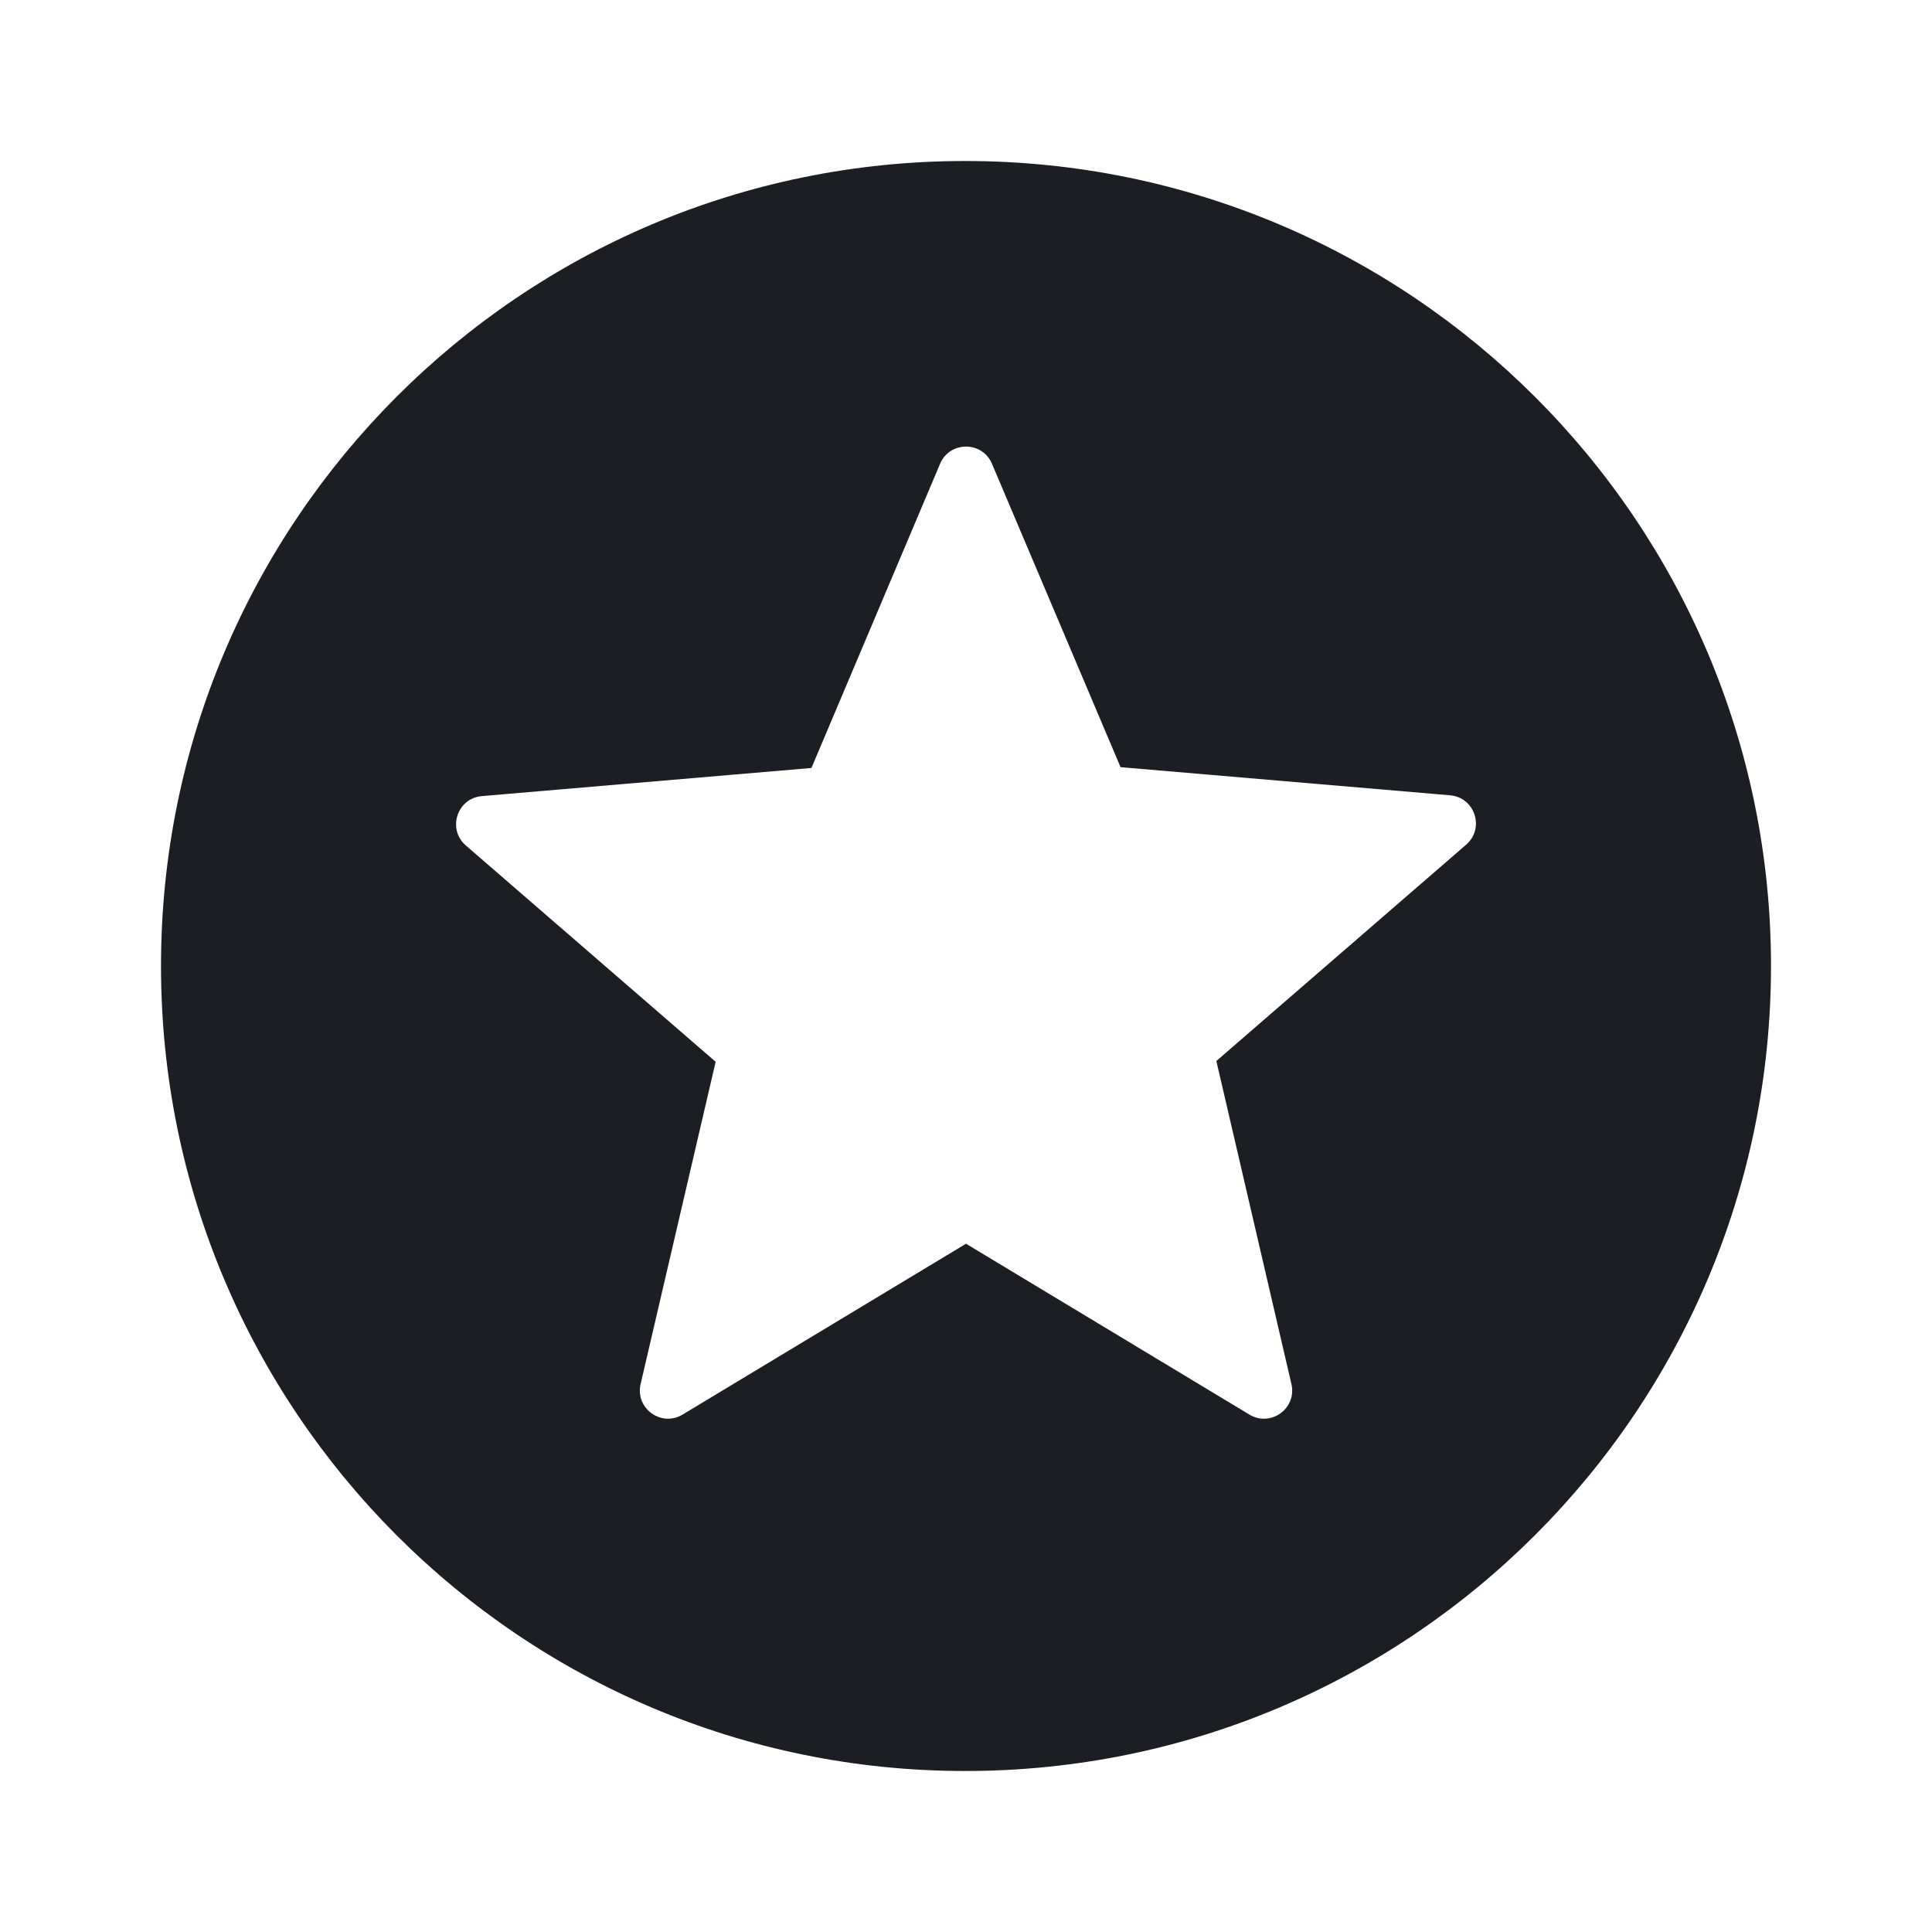
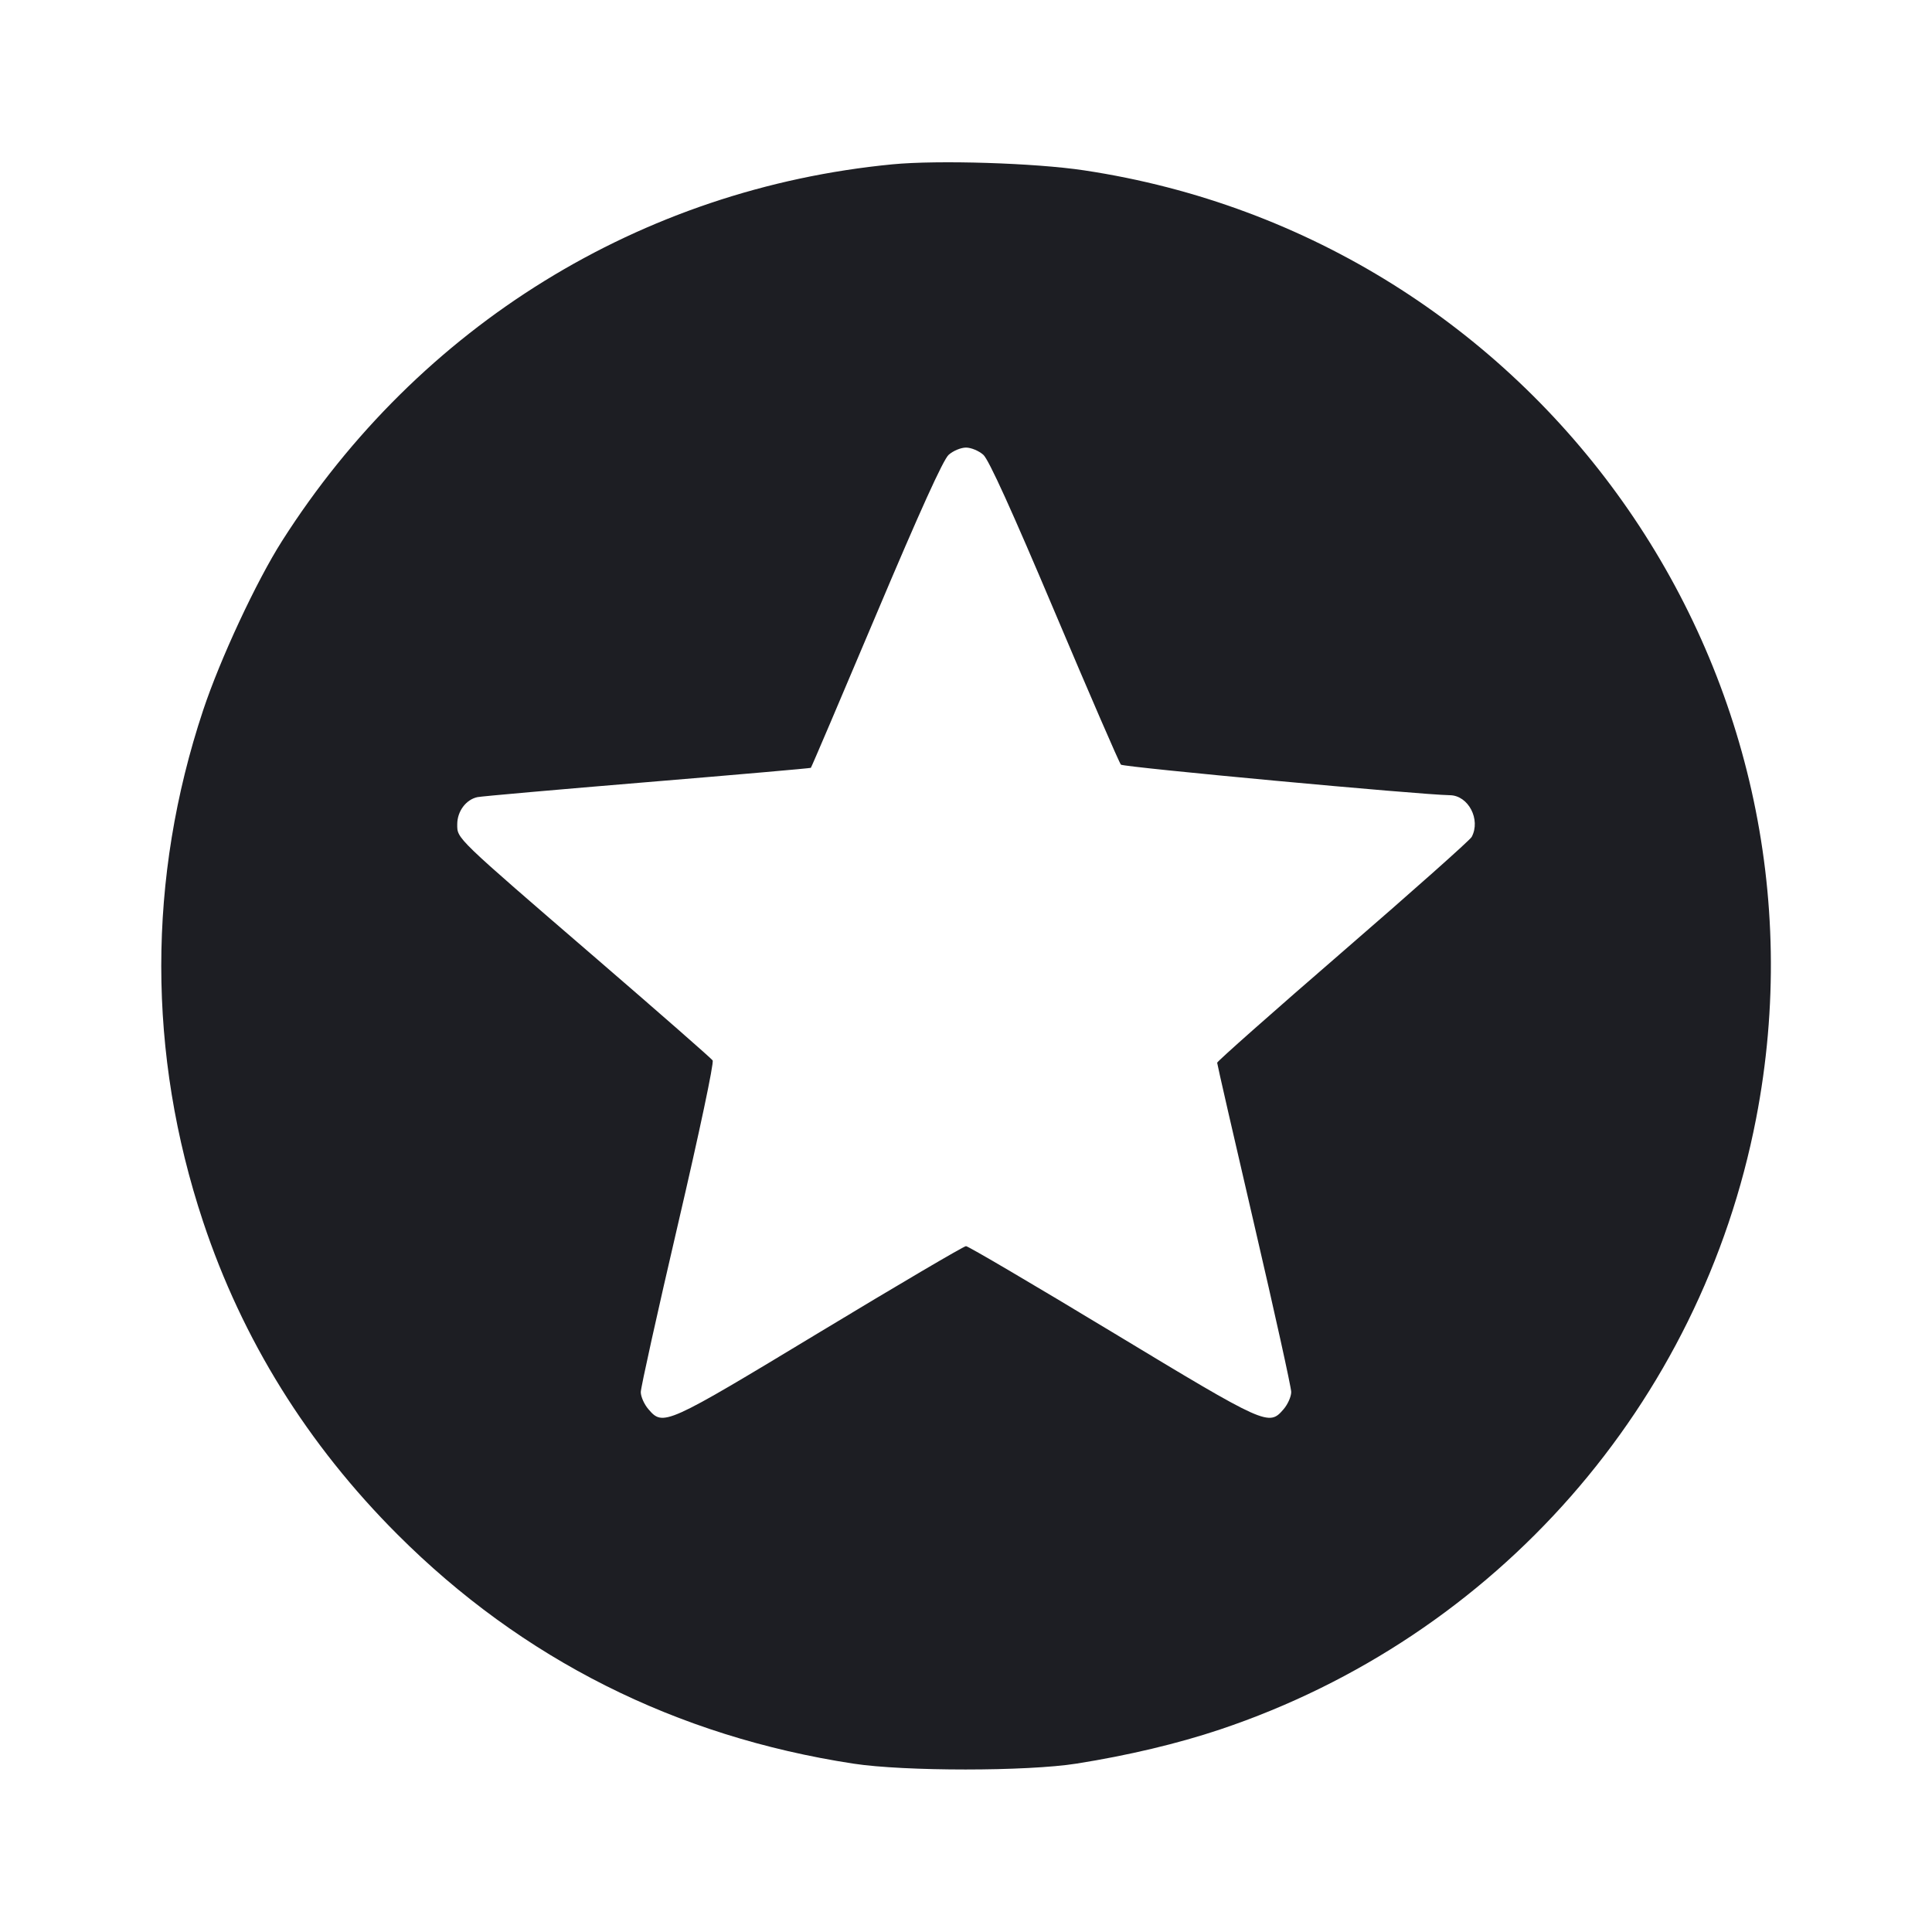
<svg xmlns="http://www.w3.org/2000/svg" viewBox="0 0 2400 2400" fill="none">
-   <path d="M1199 200C647 200 200 648 200 1200C200 1752 647 2200 1199 2200C1752 2200 2200 1752 2200 1200C2200 648 1752 200 1199 200ZM1604.26 1719.36C1611.26 1749.5 1578.6 1773.23 1552.1 1757.26L1200 1545L847.944 1757.23C821.443 1773.21 788.769 1749.46 795.786 1719.32L889 1319L578.681 1050.28C555.281 1030.02 567.773 991.58 598.616 988.947L1008 954L1167.8 576.14C1179.84 547.663 1220.19 547.647 1232.26 576.115L1392 953L1801.38 987.947C1832.23 990.58 1844.72 1029.01 1821.32 1049.28L1511 1318L1604.26 1719.36Z" fill="#1D1E23" />
+   <path d="M1108.545 204.138 C 796.319 234.318,520.746 404.372,350.372 672.000 C 318.468 722.115,273.515 818.568,252.284 882.460 C 183.002 1090.954,183.002 1309.046,252.284 1517.540 C 300.974 1664.069,381.908 1794.313,493.797 1906.203 C 648.729 2061.134,839.618 2157.095,1060.000 2190.836 C 1123.622 2200.577,1275.859 2200.550,1337.463 2190.786 C 1401.612 2180.620,1463.274 2165.956,1515.596 2148.425 C 1858.696 2033.465,2112.820 1743.895,2181.460 1389.683 C 2289.531 831.998,1909.983 296.356,1346.700 211.616 C 1285.763 202.448,1165.192 198.663,1108.545 204.138 M1221.557 565.000 C 1228.335 571.098,1256.910 633.984,1310.165 760.000 C 1353.397 862.300,1390.424 947.738,1392.447 949.862 C 1395.471 953.039,1764.171 987.293,1801.182 987.836 C 1824.109 988.172,1839.700 1018.139,1828.162 1039.697 C 1826.051 1043.641,1754.051 1107.660,1668.162 1181.962 C 1582.273 1256.264,1512.000 1318.454,1512.000 1320.162 C 1512.000 1321.870,1532.700 1412.271,1558.000 1521.052 C 1583.300 1629.833,1604.000 1723.498,1604.000 1729.195 C 1604.000 1734.892,1599.733 1744.514,1594.518 1750.577 C 1576.130 1771.955,1573.603 1770.818,1381.437 1654.695 C 1284.328 1596.013,1202.681 1548.000,1200.000 1548.000 C 1197.319 1548.000,1115.672 1596.013,1018.563 1654.695 C 826.397 1770.818,823.870 1771.955,805.482 1750.577 C 800.267 1744.514,796.000 1734.949,796.000 1729.322 C 796.000 1723.694,816.818 1629.744,842.263 1520.545 C 868.914 1406.166,887.143 1319.989,885.263 1317.256 C 883.468 1314.647,819.000 1258.183,742.000 1191.780 C 564.440 1038.658,568.000 1042.092,568.000 1023.921 C 568.000 1007.833,578.883 993.225,593.111 990.218 C 598.000 989.184,692.900 980.802,804.000 971.591 C 915.100 962.380,1006.570 954.384,1007.266 953.822 C 1007.962 953.261,1044.511 867.571,1088.486 763.401 C 1142.762 634.831,1171.654 571.109,1178.444 565.000 C 1183.945 560.050,1193.645 556.000,1200.000 556.000 C 1206.355 556.000,1216.055 560.050,1221.557 565.000 " fill="#1D1E23" stroke="none" fill-rule="evenodd" />
</svg>
